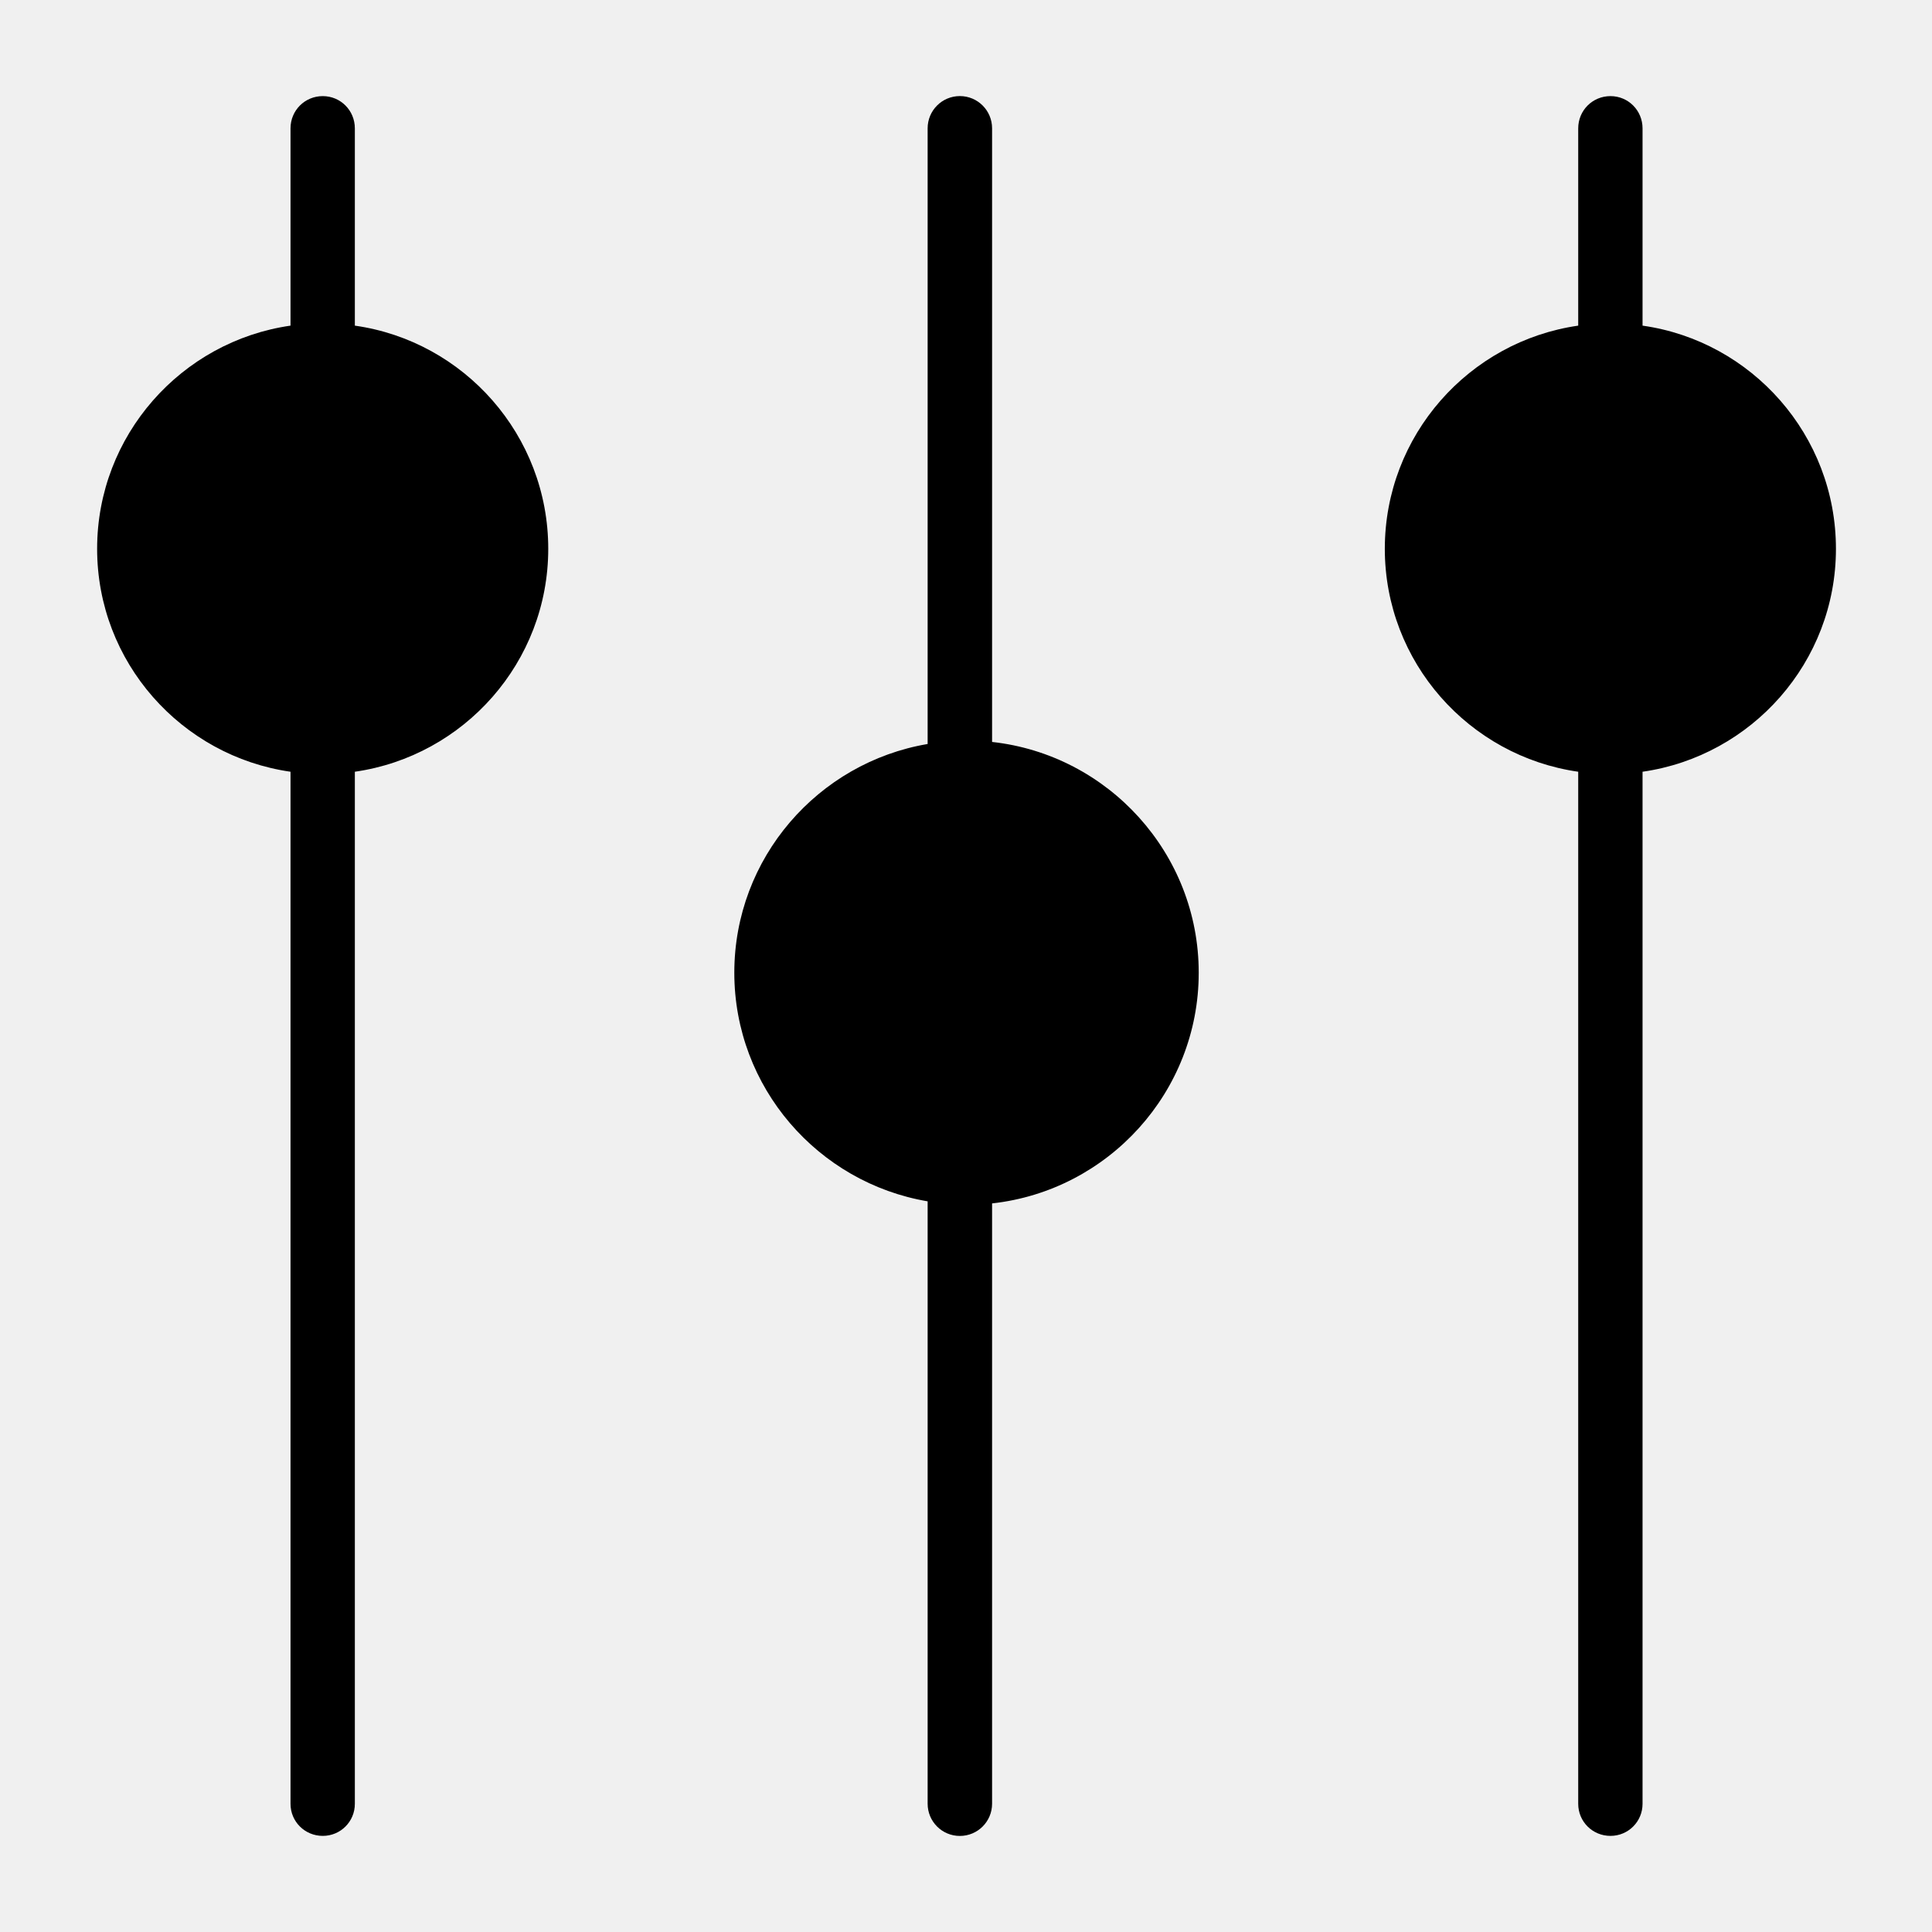
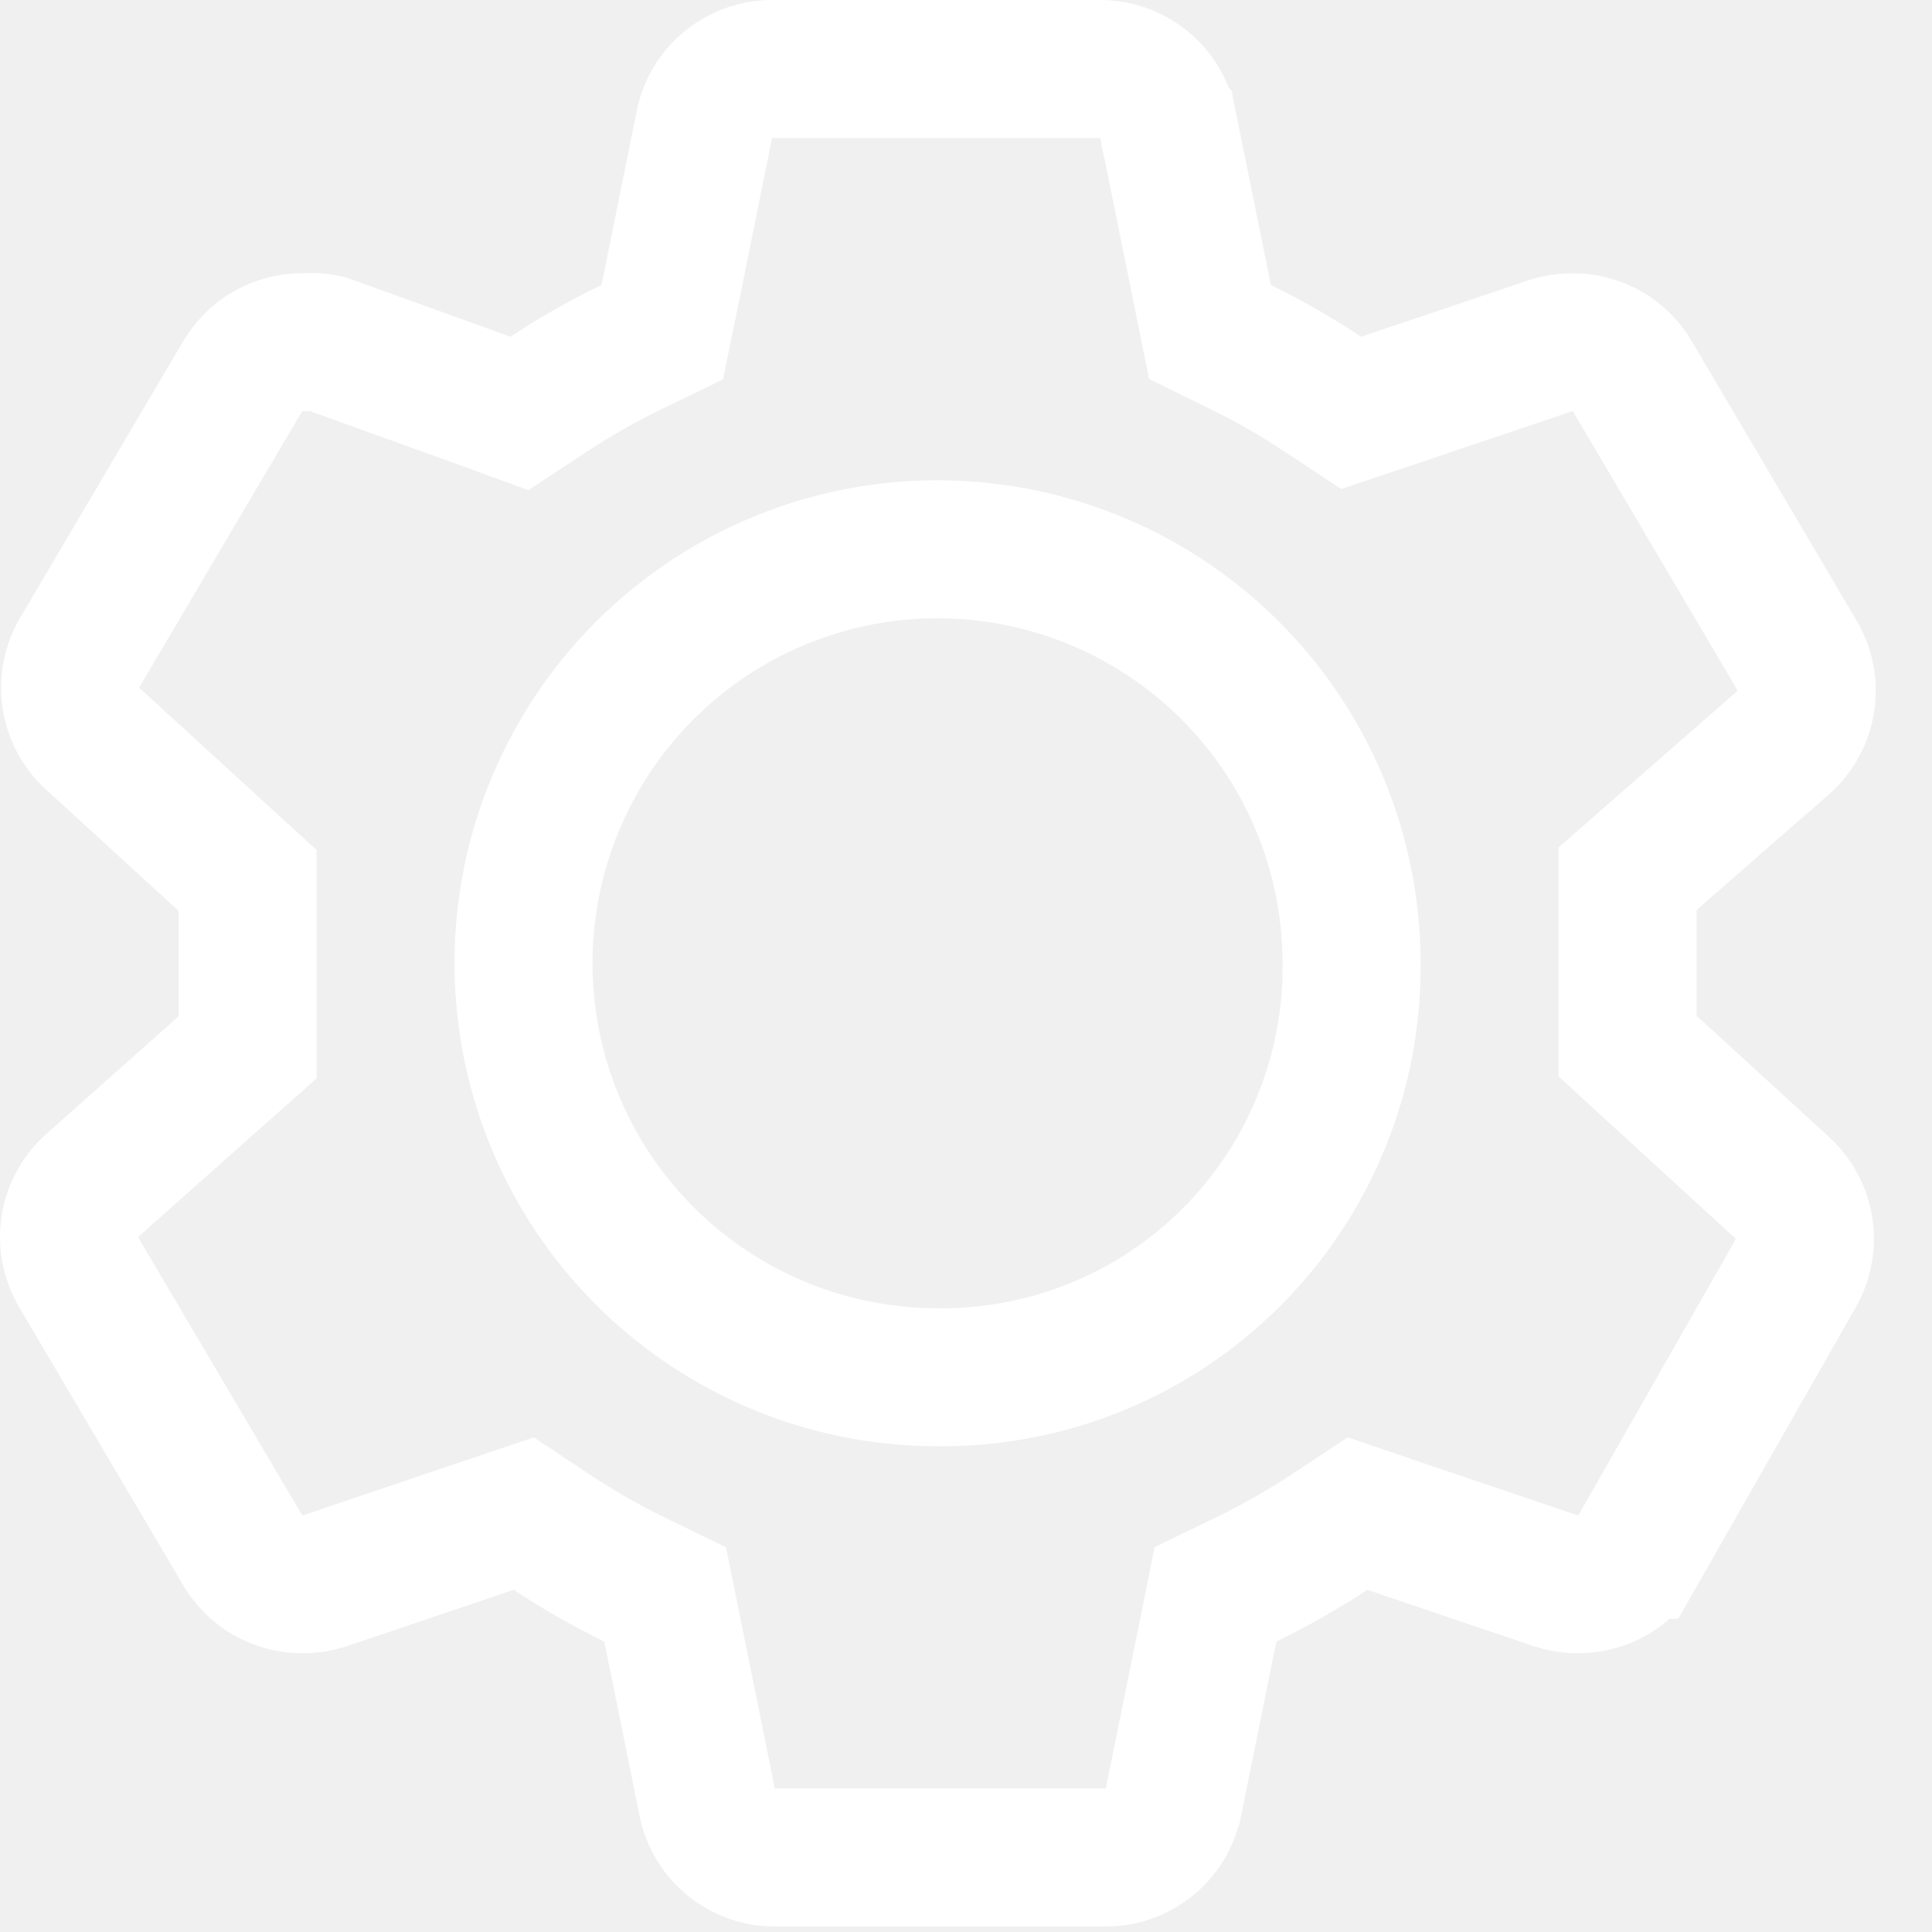
- <svg xmlns="http://www.w3.org/2000/svg" height="100px" width="100px" fill="#000000" version="1.1" x="0px" y="0px" viewBox="0 0 100 100" style="enable-background:new 0 0 100 100;" xml:space="preserve">
-   <path d="M85.018,93.365v-53.42c5.65-0.81,10.01-5.67,10.01-11.54c0-5.88-4.36-10.75-10.01-11.55V6.645c0-0.93-0.74-1.67-1.66-1.67  c-0.93,0-1.67,0.74-1.67,1.67v10.21c-5.65,0.81-10.01,5.68-10.01,11.55c0,5.87,4.36,10.73,10.01,11.54v53.42  c0,0.92,0.74,1.66,1.67,1.66C84.278,95.025,85.018,94.285,85.018,93.365z M18.367,93.365v-53.42c5.65-0.81,10.01-5.67,10.01-11.54  c0-5.88-4.36-10.75-10.01-11.55V6.645c0-0.93-0.74-1.67-1.66-1.67c-0.93,0-1.67,0.74-1.67,1.67v10.21  c-5.65,0.81-10.01,5.68-10.01,11.55c0,5.87,4.36,10.73,10.01,11.54v53.42c0,0.92,0.74,1.66,1.67,1.66  C17.627,95.025,18.367,94.285,18.367,93.365z M51.35,93.36V62.288c6.007-0.66,10.696-5.762,10.696-11.942  S57.355,39.064,51.35,38.403V6.641c0-0.921-0.745-1.668-1.668-1.668s-1.668,0.747-1.668,1.668v31.868  c-5.67,0.962-10.006,5.897-10.006,11.837s4.336,10.873,10.006,11.835V93.36c0,0.922,0.745,1.668,1.668,1.668  S51.35,94.282,51.35,93.36z" />
+ <svg xmlns="http://www.w3.org/2000/svg" width="14" height="14" viewBox="0 0 14 14" fill="none">
+   <path d="M11.794 7.36V7.58L11.956 7.729L12.901 8.594L12.901 8.594L12.909 8.601C12.996 8.678 13.054 8.782 13.073 8.897C13.091 9.011 13.07 9.128 13.011 9.229L13.011 9.229L13.009 9.233L11.871 11.23C11.87 11.23 11.87 11.231 11.87 11.231C11.826 11.307 11.763 11.369 11.688 11.413C11.612 11.457 11.526 11.48 11.438 11.48L11.435 11.48C11.381 11.481 11.328 11.472 11.277 11.456L10.069 11.047L9.837 10.968L9.633 11.103C9.44 11.23 9.239 11.344 9.031 11.445L8.808 11.553L8.759 11.796L8.504 13.056L8.503 13.058C8.48 13.173 8.418 13.276 8.326 13.35C8.235 13.423 8.12 13.463 8.003 13.46L8.003 13.46H7.994H5.634V13.46L5.624 13.46C5.507 13.463 5.392 13.423 5.301 13.35C5.209 13.276 5.147 13.173 5.124 13.058L5.124 13.056L4.869 11.796L4.82 11.554L4.598 11.446C4.391 11.345 4.192 11.231 4 11.104L3.796 10.968L3.564 11.046L2.351 11.456C2.3 11.472 2.246 11.481 2.192 11.48L2.189 11.48C2.101 11.48 2.015 11.457 1.939 11.413C1.863 11.369 1.8 11.306 1.757 11.23L1.757 11.23L1.754 11.226L0.574 9.226L0.574 9.226L0.572 9.222C0.511 9.121 0.488 9.001 0.506 8.885C0.525 8.768 0.585 8.662 0.674 8.585L0.674 8.585L0.681 8.579L1.626 7.739L1.794 7.59V7.365V6.6V6.38L1.631 6.231L0.686 5.366L0.686 5.366L0.678 5.359C0.591 5.283 0.533 5.178 0.514 5.064C0.496 4.95 0.517 4.833 0.575 4.733L1.754 2.734L1.754 2.734L1.757 2.73C1.8 2.654 1.863 2.591 1.939 2.547C2.015 2.503 2.101 2.48 2.189 2.48L2.206 2.48L2.223 2.479C2.27 2.476 2.318 2.479 2.364 2.49L3.529 2.91L3.764 2.996L3.974 2.858C4.167 2.73 4.368 2.616 4.576 2.515L4.799 2.407L4.849 2.164L5.104 0.904L5.104 0.903C5.127 0.787 5.189 0.684 5.281 0.611C5.372 0.537 5.487 0.498 5.604 0.5L5.604 0.5H5.614H7.954V0.5L7.963 0.5C8.08 0.498 8.195 0.537 8.286 0.611C8.378 0.684 8.44 0.787 8.463 0.903L8.464 0.904L8.719 2.164L8.768 2.406L8.99 2.515C9.196 2.615 9.396 2.73 9.587 2.857L9.791 2.992L10.023 2.914L11.236 2.505C11.287 2.488 11.341 2.48 11.395 2.48L11.398 2.48C11.486 2.48 11.572 2.503 11.648 2.547C11.724 2.591 11.787 2.654 11.831 2.73L11.831 2.73L11.833 2.734L13.013 4.734L13.013 4.734L13.018 4.743C13.08 4.843 13.104 4.962 13.087 5.079C13.07 5.195 13.012 5.302 12.924 5.38C12.923 5.38 12.923 5.38 12.923 5.38L11.964 6.219L11.794 6.368V6.595V6.98V7.36Z" stroke="white" />
+   <path d="M6.794 9.98C6.2 9.98 5.62 9.804 5.127 9.474C4.634 9.145 4.249 8.676 4.022 8.128C3.795 7.58 3.736 6.977 3.851 6.395C3.967 5.813 4.253 5.278 4.672 4.859C5.092 4.439 5.626 4.154 6.208 4.038C6.79 3.922 7.393 3.982 7.942 4.209C8.49 4.436 8.958 4.82 9.288 5.313C9.618 5.807 9.794 6.387 9.794 6.98C9.798 7.375 9.723 7.767 9.573 8.133C9.424 8.499 9.203 8.831 8.924 9.11C8.644 9.39 8.312 9.611 7.946 9.76C7.581 9.909 7.189 9.984 6.794 9.98Z" stroke="white" />
</svg>
